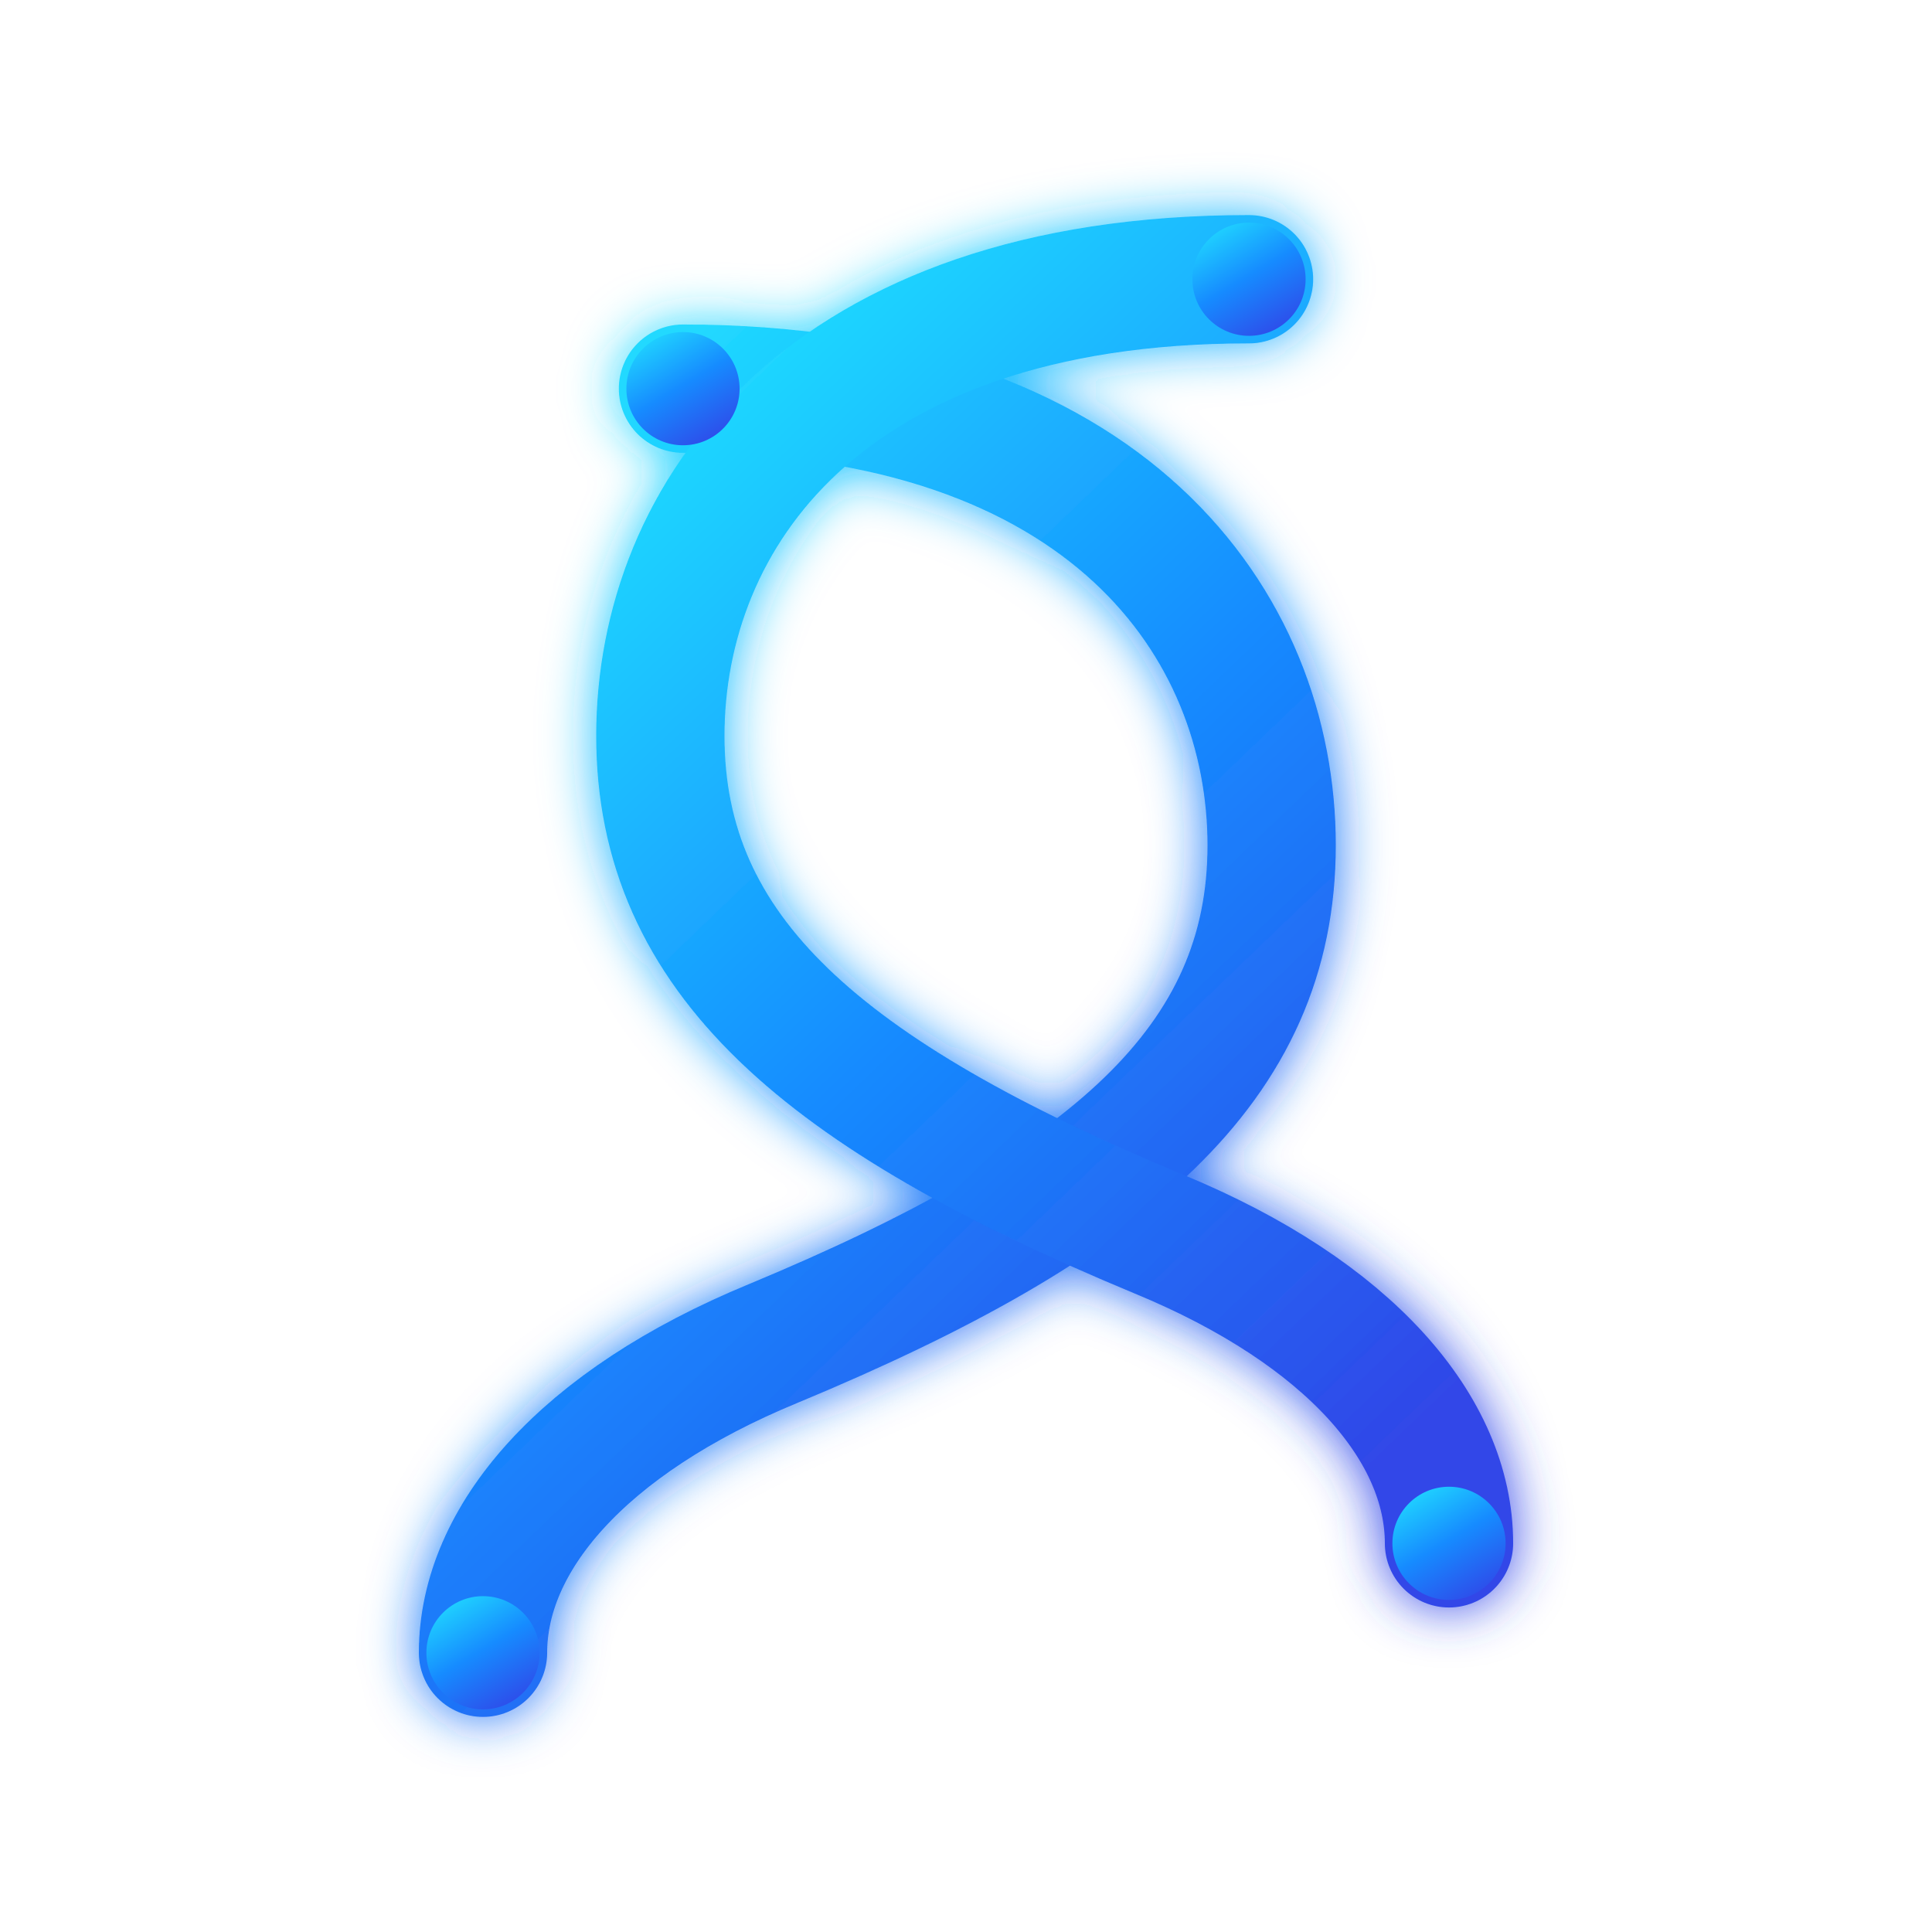
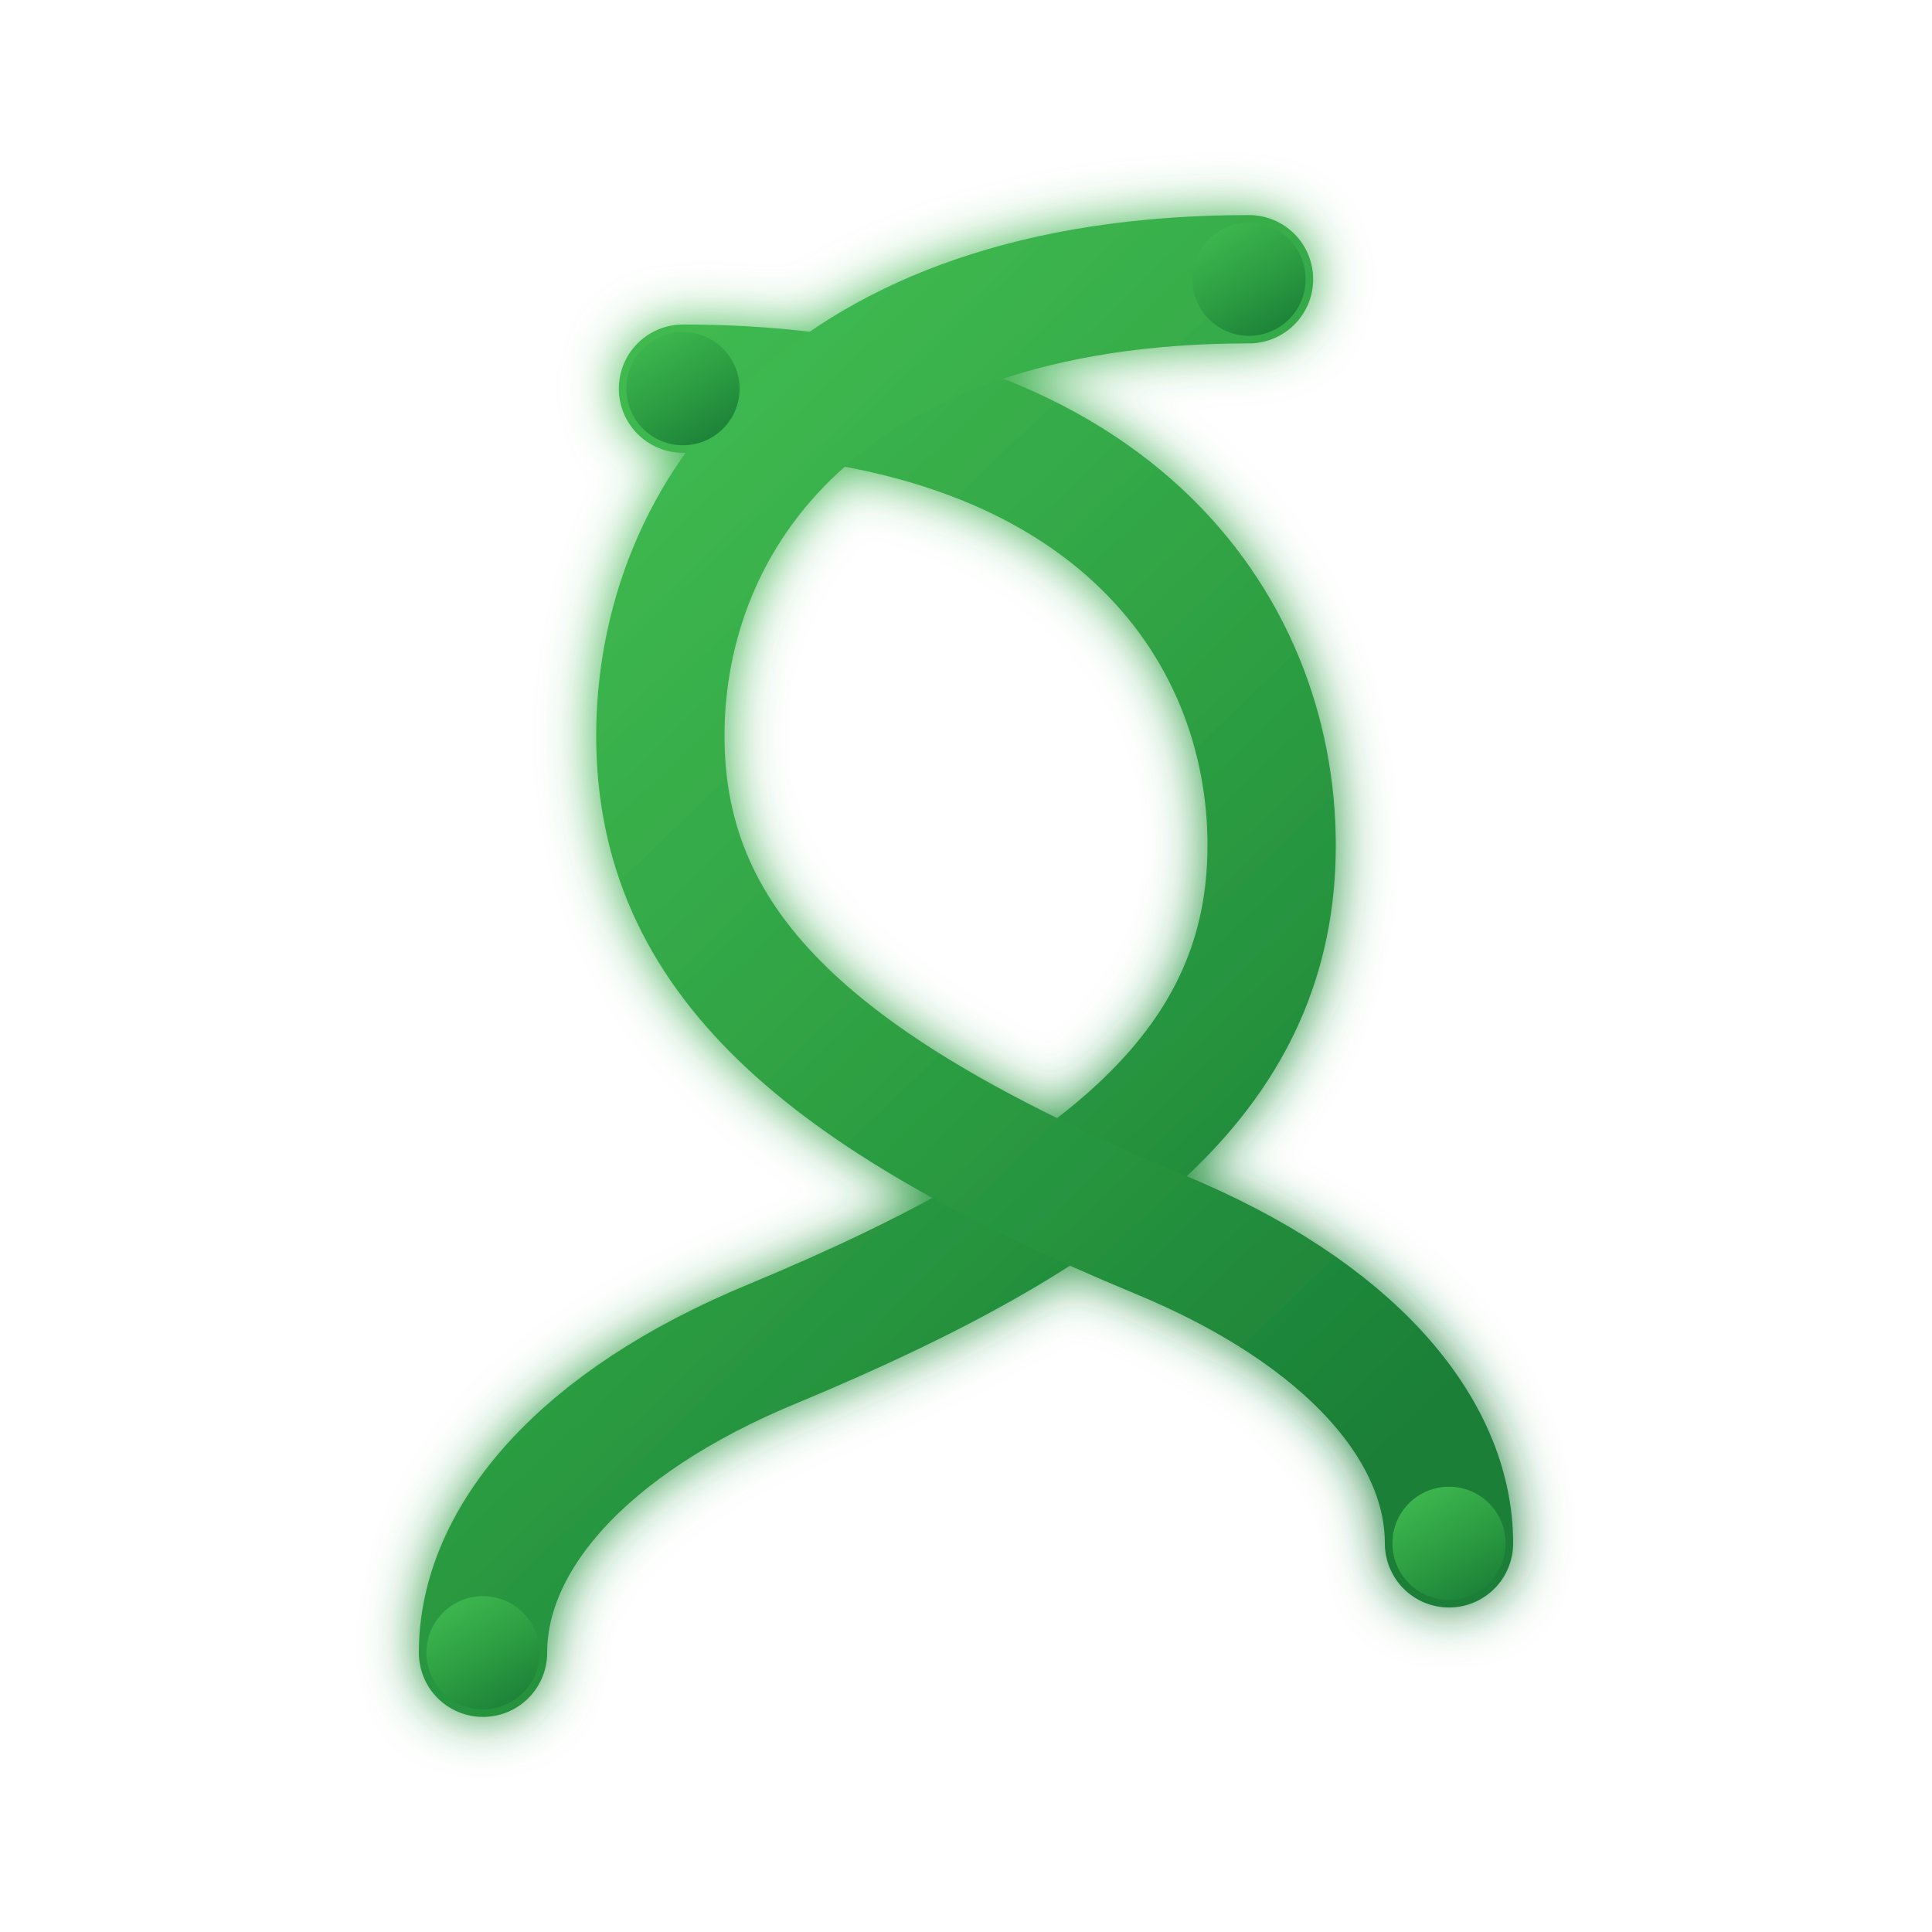
<svg xmlns="http://www.w3.org/2000/svg" viewBox="0 0 512 512" role="img" aria-label="Skill DNA logo mark">
  <defs>
    <linearGradient id="dna" x1="20%" y1="0%" x2="80%" y2="100%">
-       <stop offset="0%" stop-color="#20D9FF" />
-       <stop offset="48%" stop-color="#168BFF" />
-       <stop offset="100%" stop-color="#3047E8" />
+       <stop offset="0%" stop-color="#3fb950" />
+       <stop offset="48%" stop-color="#2ea043" />
+       <stop offset="100%" stop-color="#1a7f37" />
    </linearGradient>
    <filter id="glow" x="-50%" y="-50%" width="200%" height="200%">
      <feGaussianBlur stdDeviation="7" result="blur" />
      <feMerge>
        <feMergeNode in="blur" />
        <feMergeNode in="SourceGraphic" />
      </feMerge>
    </filter>
  </defs>
  <g fill="none" stroke="url(#dna)" stroke-width="34" stroke-linecap="round" stroke-linejoin="round" filter="url(#glow)">
    <path d="M181 103 C294 103 337 166 337 224 C337 282 294 319 205 356 C154 377 128 408 128 438" />
    <path d="M331 74 C218 74 175 137 175 195 C175 253 218 290 307 327 C358 348 384 379 384 409" />
  </g>
  <g stroke="url(#dna)" stroke-width="18" stroke-linecap="round">
    <path d="M205 144 L303 144" />
    <path d="M181 195 L327 195" />
    <path d="M185 248 L326 248" />
    <path d="M209 300 L304 300" />
  </g>
  <g fill="url(#dna)">
    <circle cx="181" cy="103" r="15" />
    <circle cx="331" cy="74" r="15" />
    <circle cx="128" cy="438" r="15" />
    <circle cx="384" cy="409" r="15" />
  </g>
</svg>
